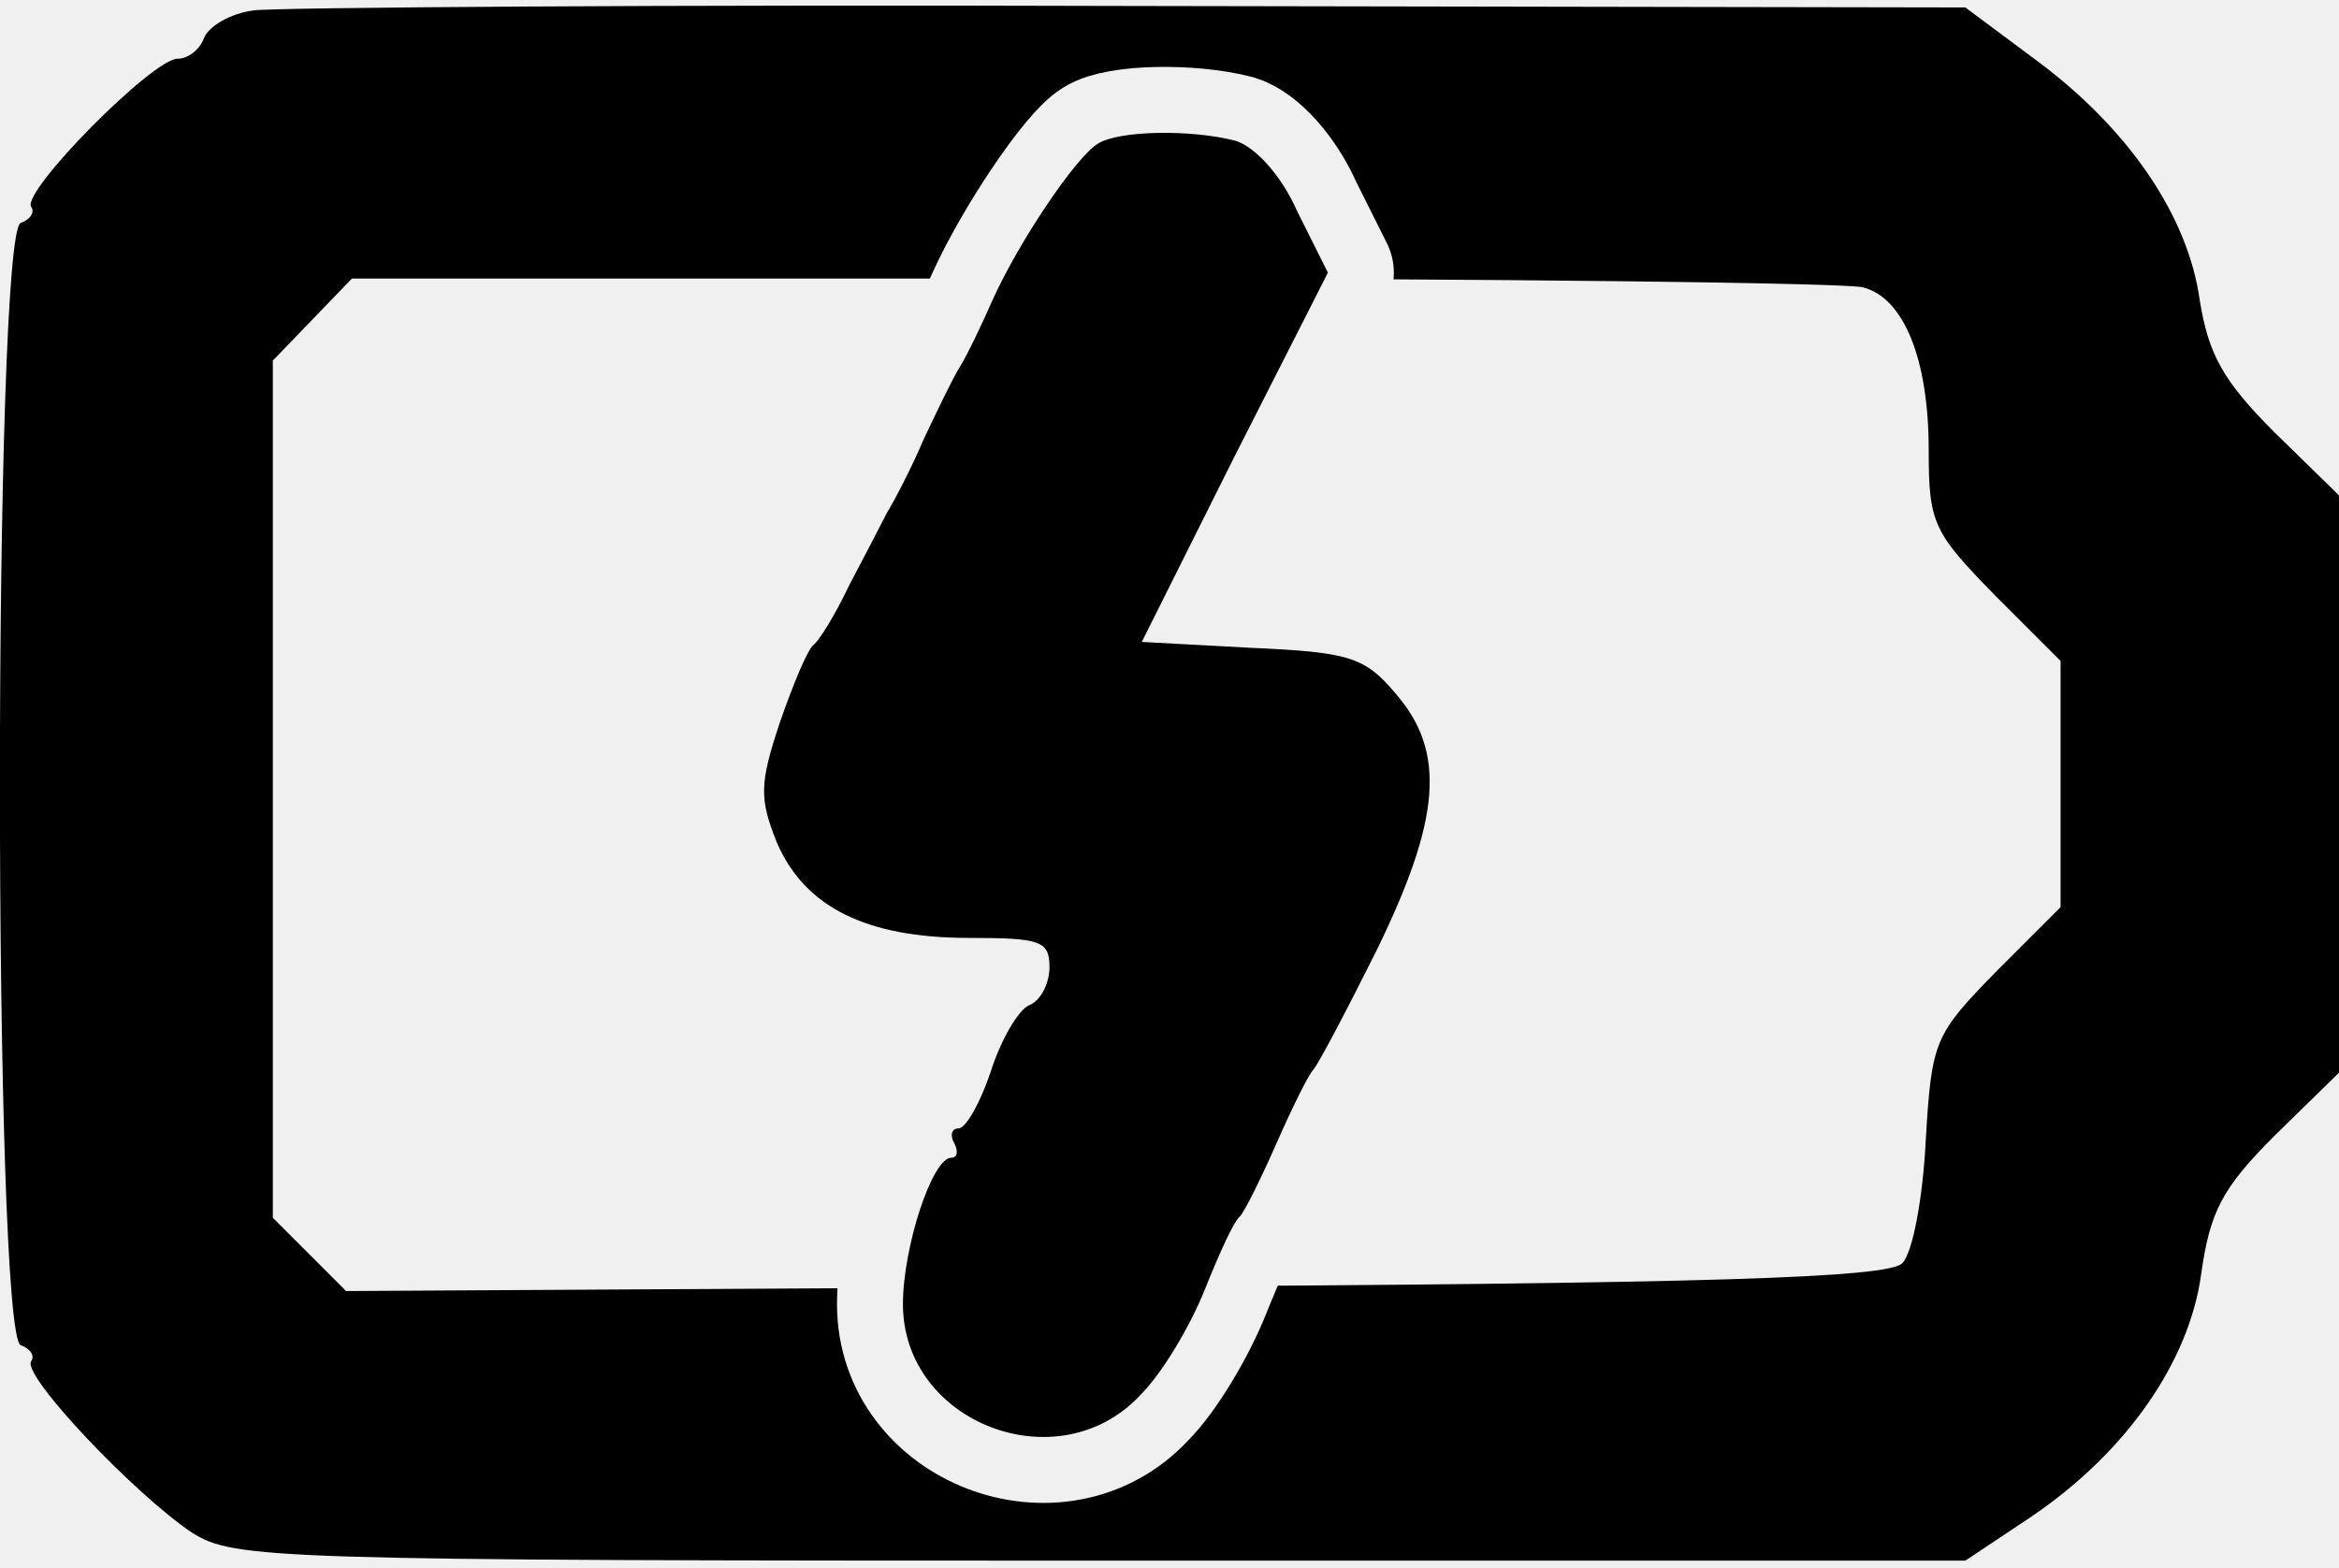
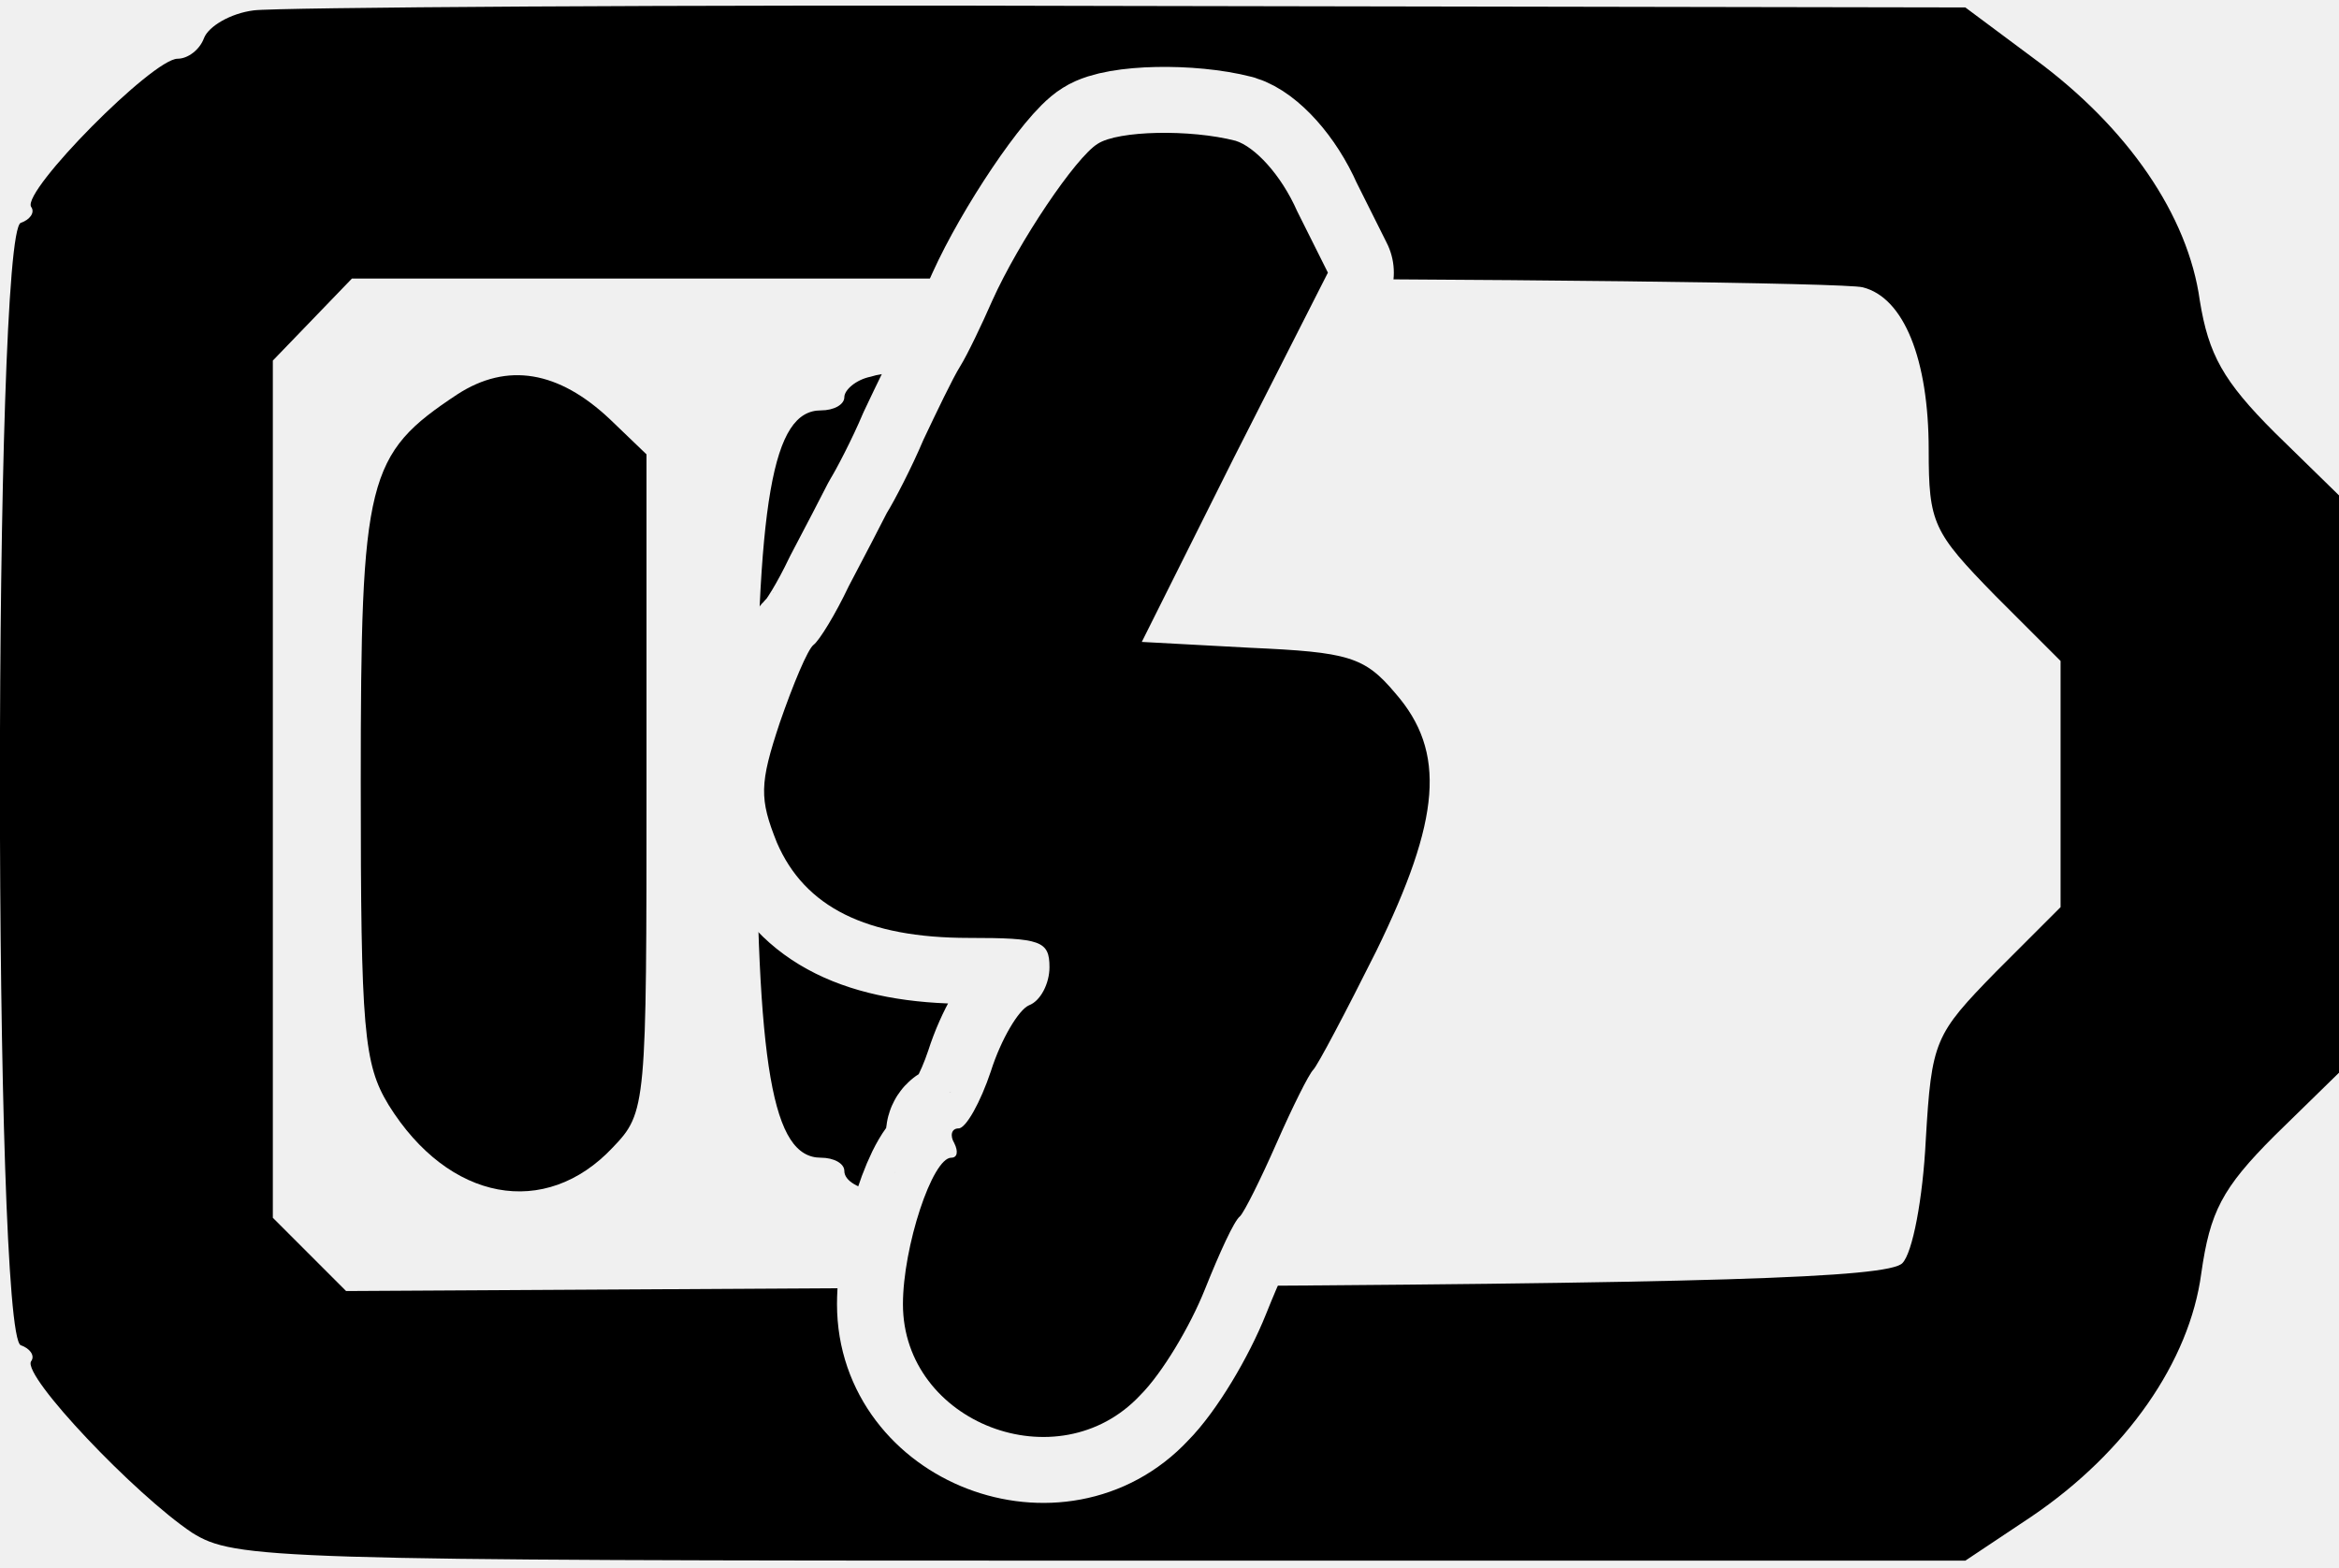
<svg xmlns="http://www.w3.org/2000/svg" version="1.0" width="159.619pt" height="107pt" viewBox="0 0 159.619 107" preserveAspectRatio="xMidYMid meet">
  <g transform="translate(-0.380961,134.0076) scale(0.1,-0.1)" fill="#000000" stroke="none">
-     <mask id="battery-charging-2-bolt" maskUnits="userSpaceOnUse" x="-100" y="0" width="1900" height="1600">
+     <mask id="battery-charging-4-bolt" maskUnits="userSpaceOnUse" x="-100" y="0" width="1900" height="1600">
      <rect x="-100" y="0" width="1900" height="1600" fill="#ffffff" />
      <path d="M753 1242 c-15 -9 -54 -67 -72 -107 -7 -16 -17 -37 -22 -45 -5 -8 -16 -31 -25 -50 -8 -19 -20 -42 -25 -50 -4 -8 -16 -31 -26 -50 -9 -19 -20 -37 -24 -40 -4 -3 -14 -27 -23 -53 -14 -42 -14 -52 -2 -82 19 -44 61 -65 131 -65 49 0 55 -2 55 -20 0 -11 -6 -23 -14 -26 -7 -3 -19 -23 -26 -45 -7 -21 -17 -39 -22 -39 -5 0 -6 -5 -3 -10 3 -6 2 -10 -2 -10 -13 0 -33 -61 -33 -100 0 -81 106 -122 162 -62 15 15 34 47 44 72 10 25 20 47 24 50 3 3 14 25 25 50 11 25 22 47 25 50 3 3 22 39 43 81 44 90 48 136 13 176 -21 25 -32 28 -99 31 l-74 4 63 126 64 126 -21 42 c-11 25 -29 44 -42 48 -31 8 -80 7 -94 -2z" fill="#000000" stroke="#000000" stroke-width="90" stroke-linejoin="round" stroke-linecap="round" />
    </mask>
-     <g mask="url(#battery-charging-2-bolt)">
+     <g mask="url(#battery-charging-4-bolt)">
      <path d="M177 1333 c-16 -2 -31 -11 -34 -19 -3 -8 -11 -14 -18 -14 -17 0 -106 -90 -100 -101 3 -4 -1 -9 -7 -11 -19 -7 -19 -759 0 -766 6 -2 10 -7 7 -11 -6 -10 71 -91 110 -117 29 -18 53 -19 620 -19 l590 0 45 30 c65 44 108 106 116 166 6 42 14 58 50 94 l44 43 0 197 0 197 -44 43 c-35 35 -45 53 -51 90 -8 58 -49 118 -113 165 l-47 35 -570 1 c-314 1 -583 -1 -598 -3z m1098 -189 c28 -7 45 -49 45 -111 0 -50 3 -56 45 -99 l45 -45 0 -84 0 -84 -44 -44 c-42 -43 -44 -47 -48 -115 -2 -40 -9 -77 -16 -84 -10 -10 -130 -14 -538 -16 l-524 -3 -25 25 -25 25 0 292 0 293 27 28 27 28 505 0 c278 0 515 -3 526 -6z" />
+       <path d="M316 1071 c-62 -41 -66 -57 -66 -265 0 -169 2 -192 19 -220 41 -66 107 -78 153 -29 23 24 23 28 23 249 l0 224 -25 24 c-35 33 -70 39 -104 17z" />
+       <path d="M598 1083 c-10 -2 -18 -9 -18 -14 0 -5 -7 -9 -16 -9 -33 0 -44 -61 -44 -255 0 -194 11 -255 44 -255 9 0 16 -4 16 -9 0 -14 40 -21 65 -11 13 5 35 21 49 37 l26 28 0 210 0 211 -31 32 c-17 18 -35 32 -39 32 -5 0 -14 2 -22 4 -7 2 -21 2 -30 -1z" />
    </g>
    <path d="M753 1242 c-15 -9 -54 -67 -72 -107 -7 -16 -17 -37 -22 -45 -5 -8 -16 -31 -25 -50 -8 -19 -20 -42 -25 -50 -4 -8 -16 -31 -26 -50 -9 -19 -20 -37 -24 -40 -4 -3 -14 -27 -23 -53 -14 -42 -14 -52 -2 -82 19 -44 61 -65 131 -65 49 0 55 -2 55 -20 0 -11 -6 -23 -14 -26 -7 -3 -19 -23 -26 -45 -7 -21 -17 -39 -22 -39 -5 0 -6 -5 -3 -10 3 -6 2 -10 -2 -10 -13 0 -33 -61 -33 -100 0 -81 106 -122 162 -62 15 15 34 47 44 72 10 25 20 47 24 50 3 3 14 25 25 50 11 25 22 47 25 50 3 3 22 39 43 81 44 90 48 136 13 176 -21 25 -32 28 -99 31 l-74 4 63 126 64 126 -21 42 c-11 25 -29 44 -42 48 -31 8 -80 7 -94 -2z" />
  </g>
</svg>
